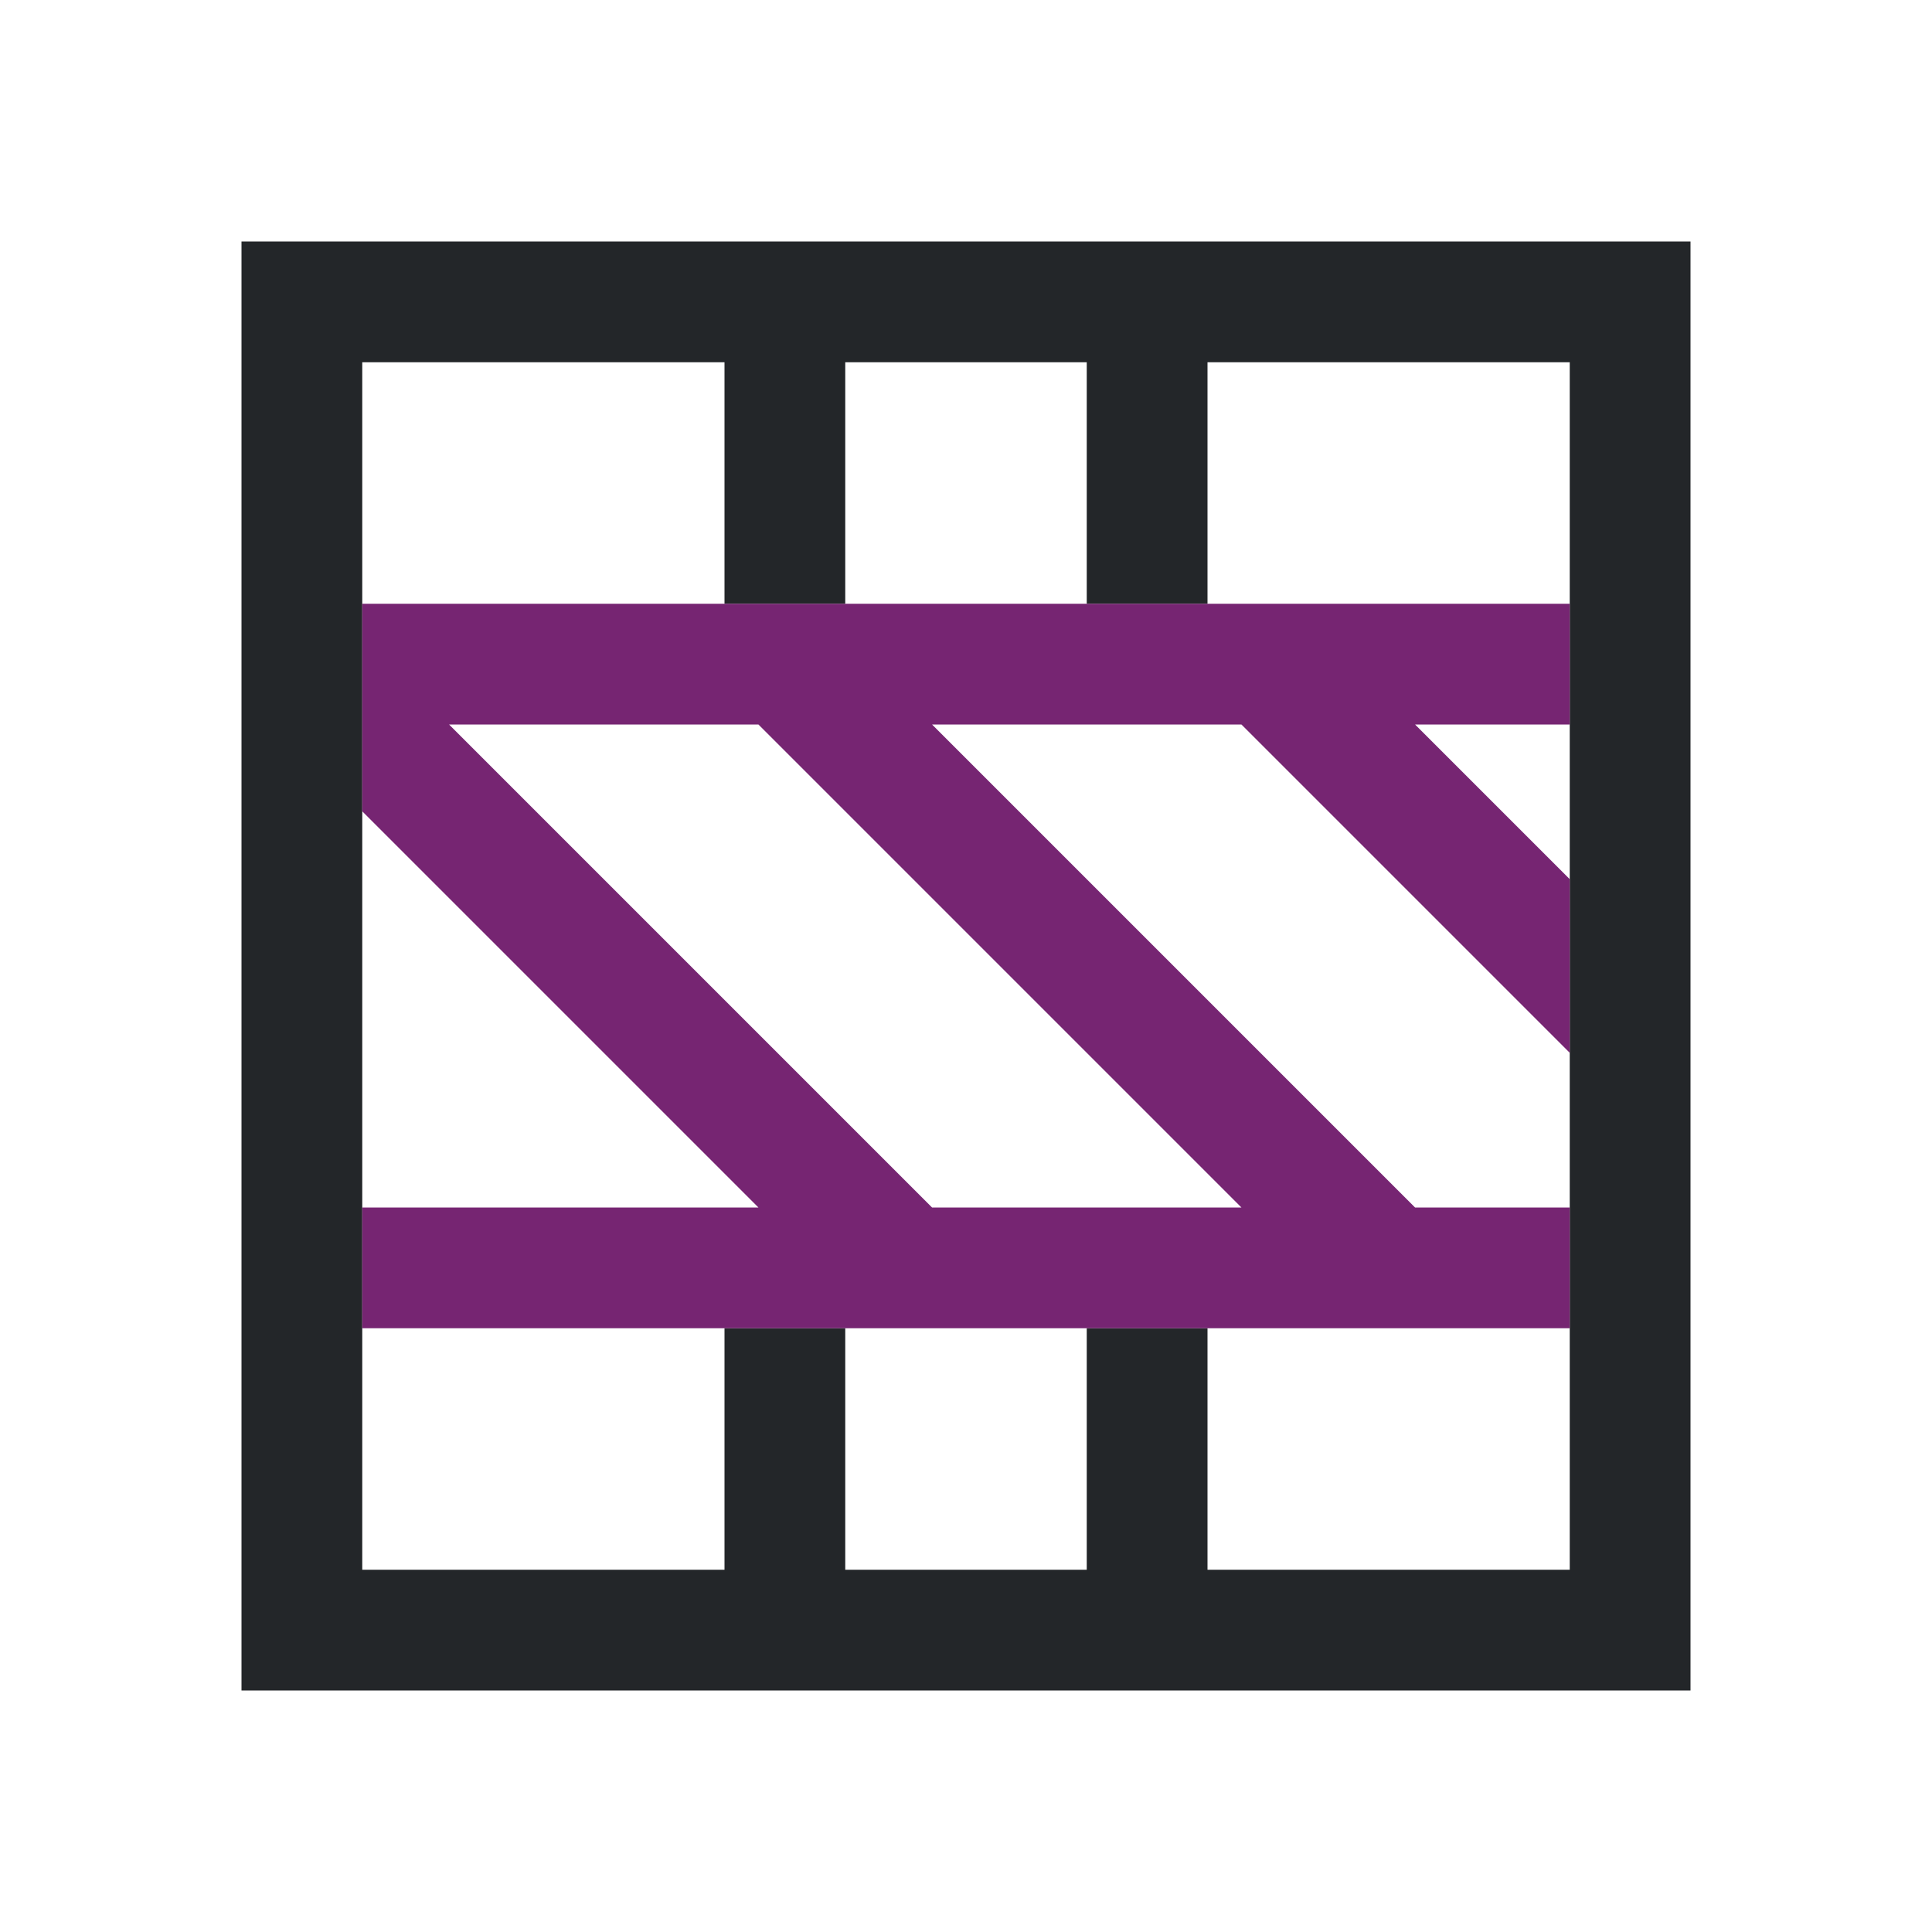
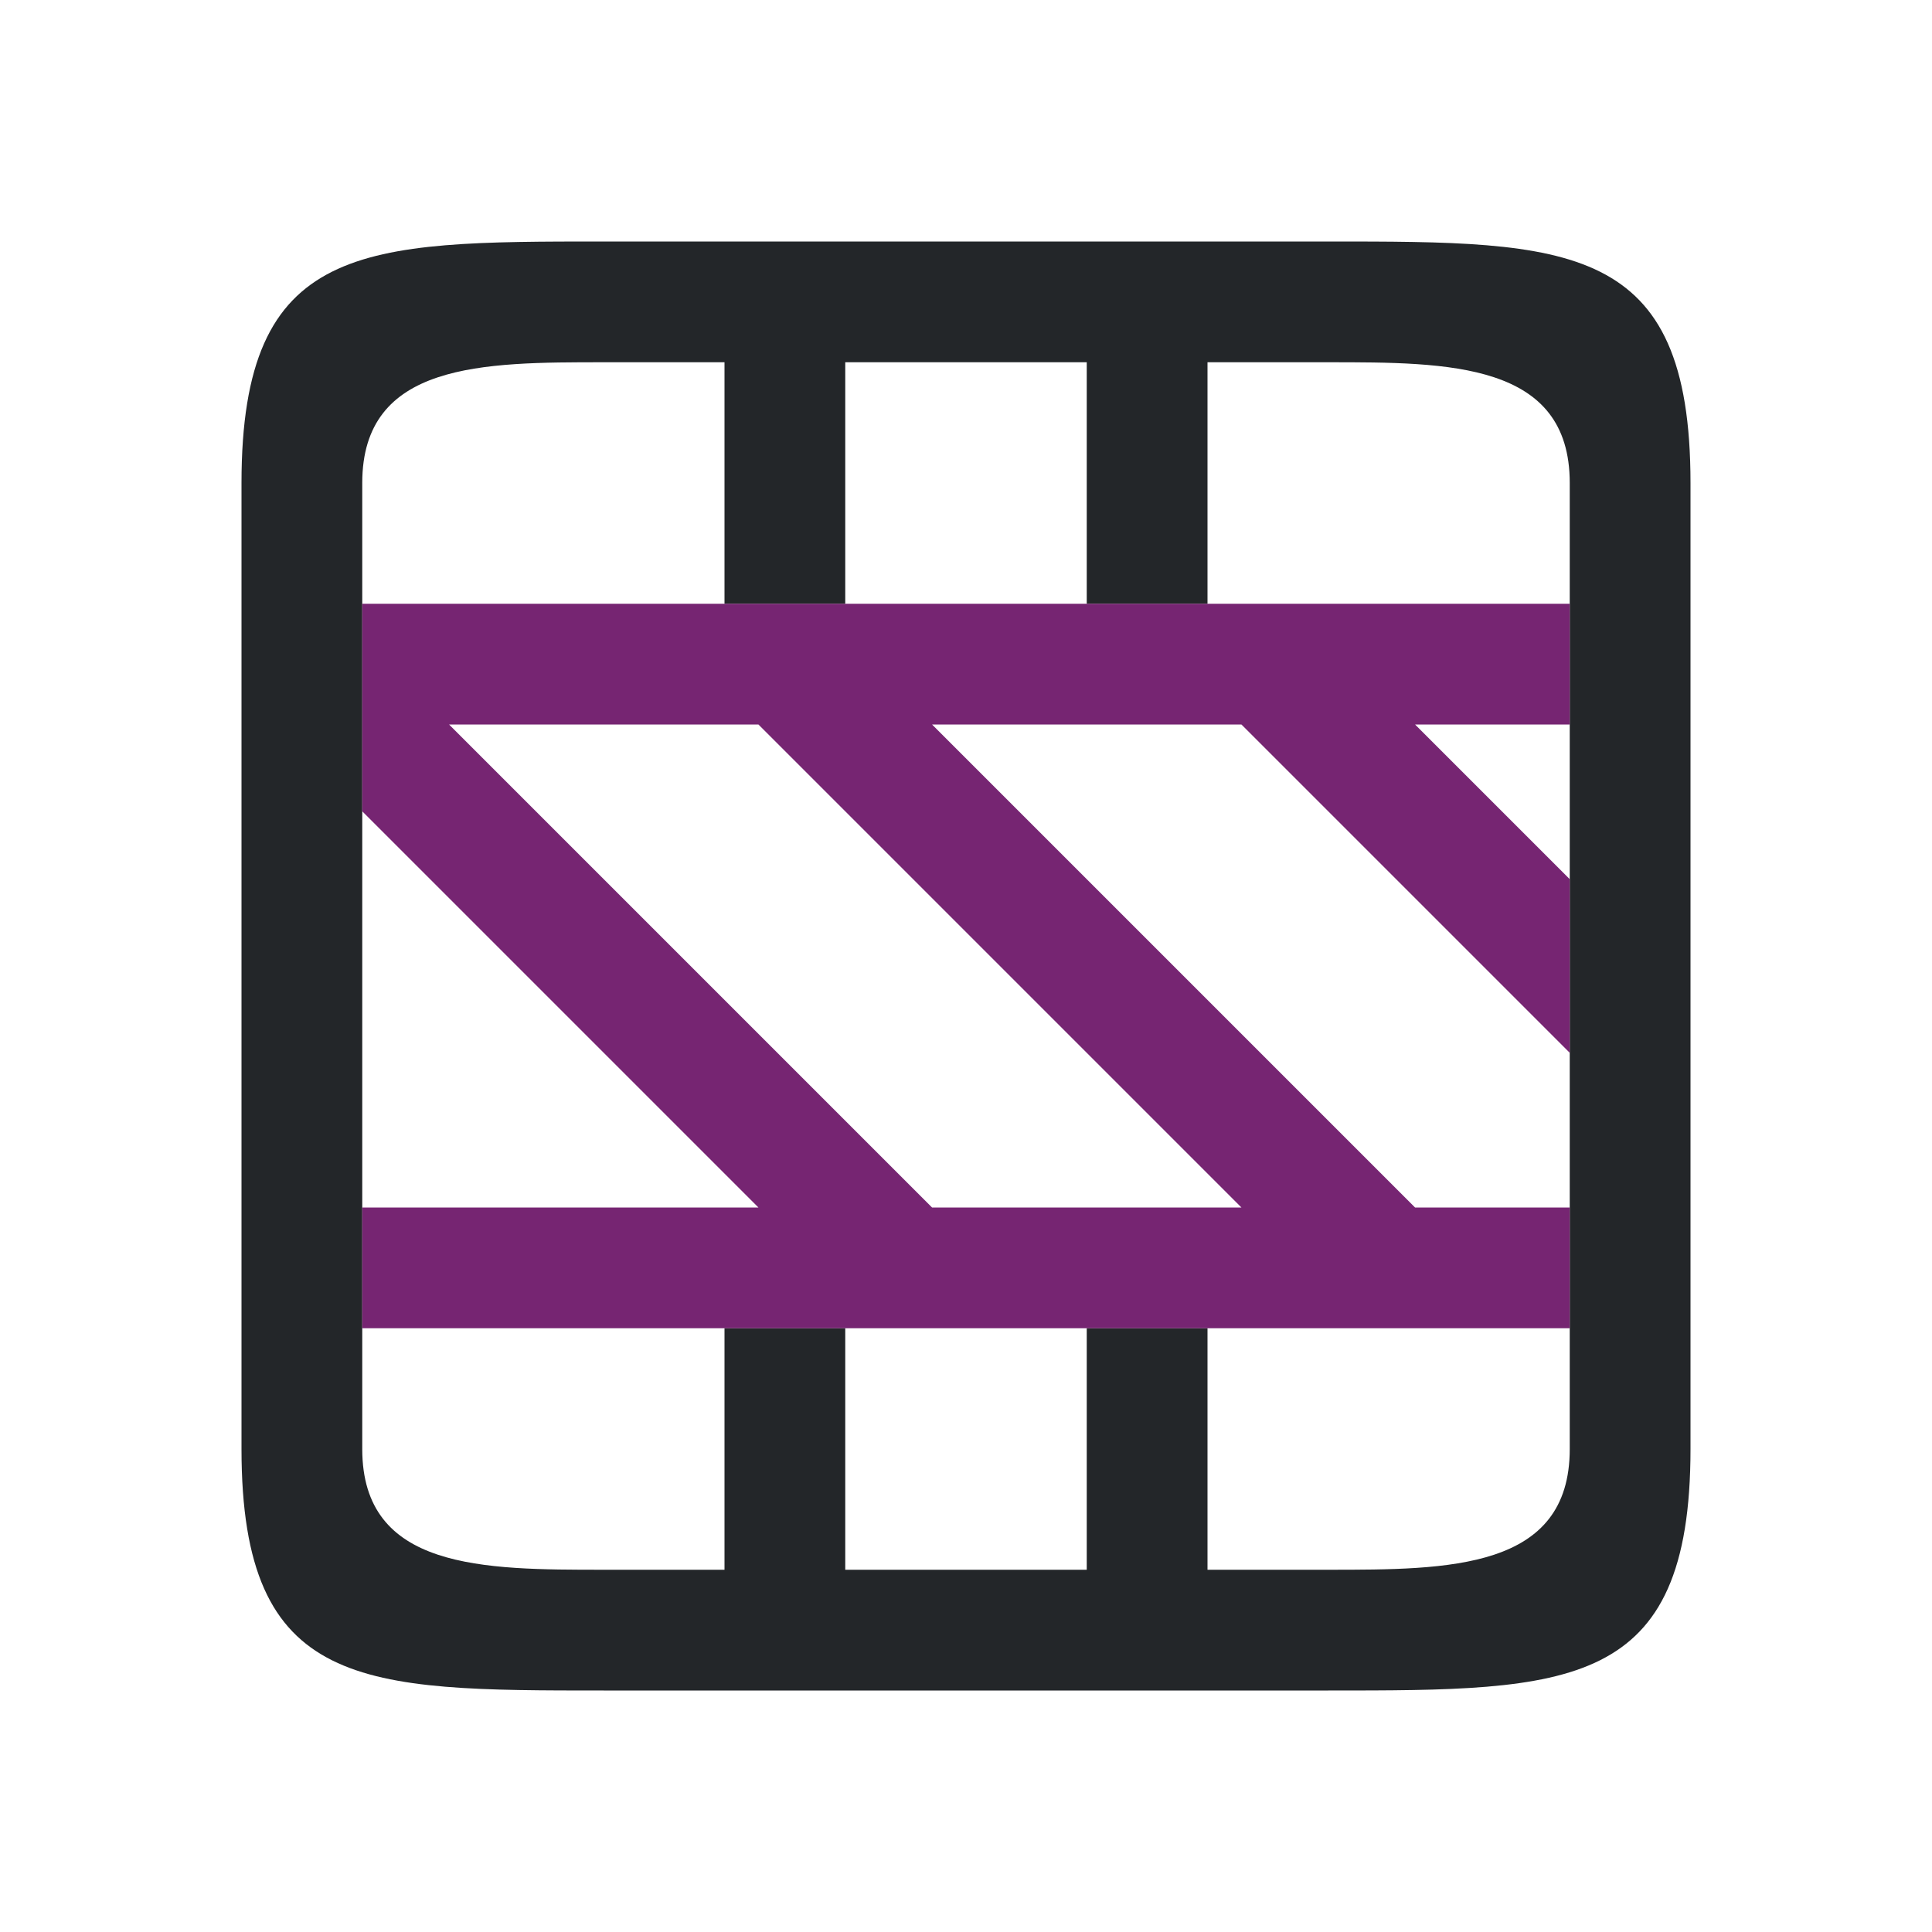
- <svg xmlns="http://www.w3.org/2000/svg" viewBox="0 0 16 16">
-   <path d="m2 2v1 2 6 3h1 11v-1-2-6-2-1zm1 1h3v2h1v-2h2v2h1v-2h3v2 6 2h-3v-2h-1v2h-2v-2h-1v2h-3v-2-6z" fill="#232629" />
-   <path d="m3 5v1.719l3.281 3.281h-3.281v1h4.281 4 1.719v-1h-1.281l-4-4h2.562l2.719 2.719v-1.438l-1.281-1.281h1.281v-1zm.719 1h2.562l4 4h-2.562z" fill="#762572" />
+ <svg xmlns="http://www.w3.org/2000/svg" viewBox="0 0 16 16" version="1.1" id="svg6">
+   <defs id="defs10" />
+   <path d="M 5,2 C 3,2 2,2 2,4 v 1 6 1 c 0,2 1,2 3,2 h 6 c 2,0 3,0 3,-2 V 11 5 4 C 14,2 13,2 11,2 Z M 3,4 C 3,3 4,3 5,3 H 6 V 5 H 7 V 3 h 2 v 2 h 1 V 3 h 1 c 1,0 2,0 2,1 v 1 6 1 c 0,1 -1,1 -2,1 H 10 V 11 H 9 v 2 H 7 V 11 H 6 v 2 H 5 C 4,13 3,13 3,12 V 11 5 Z" id="path2" style="fill:#232629" />
+   <path d="m3 5v1.719l3.281 3.281h-3.281v1h4.281 4 1.719v-1h-1.281l-4-4h2.562l2.719 2.719v-1.438l-1.281-1.281h1.281v-1zm.719 1h2.562l4 4h-2.562z" fill="#762572" id="path4" />
</svg>
